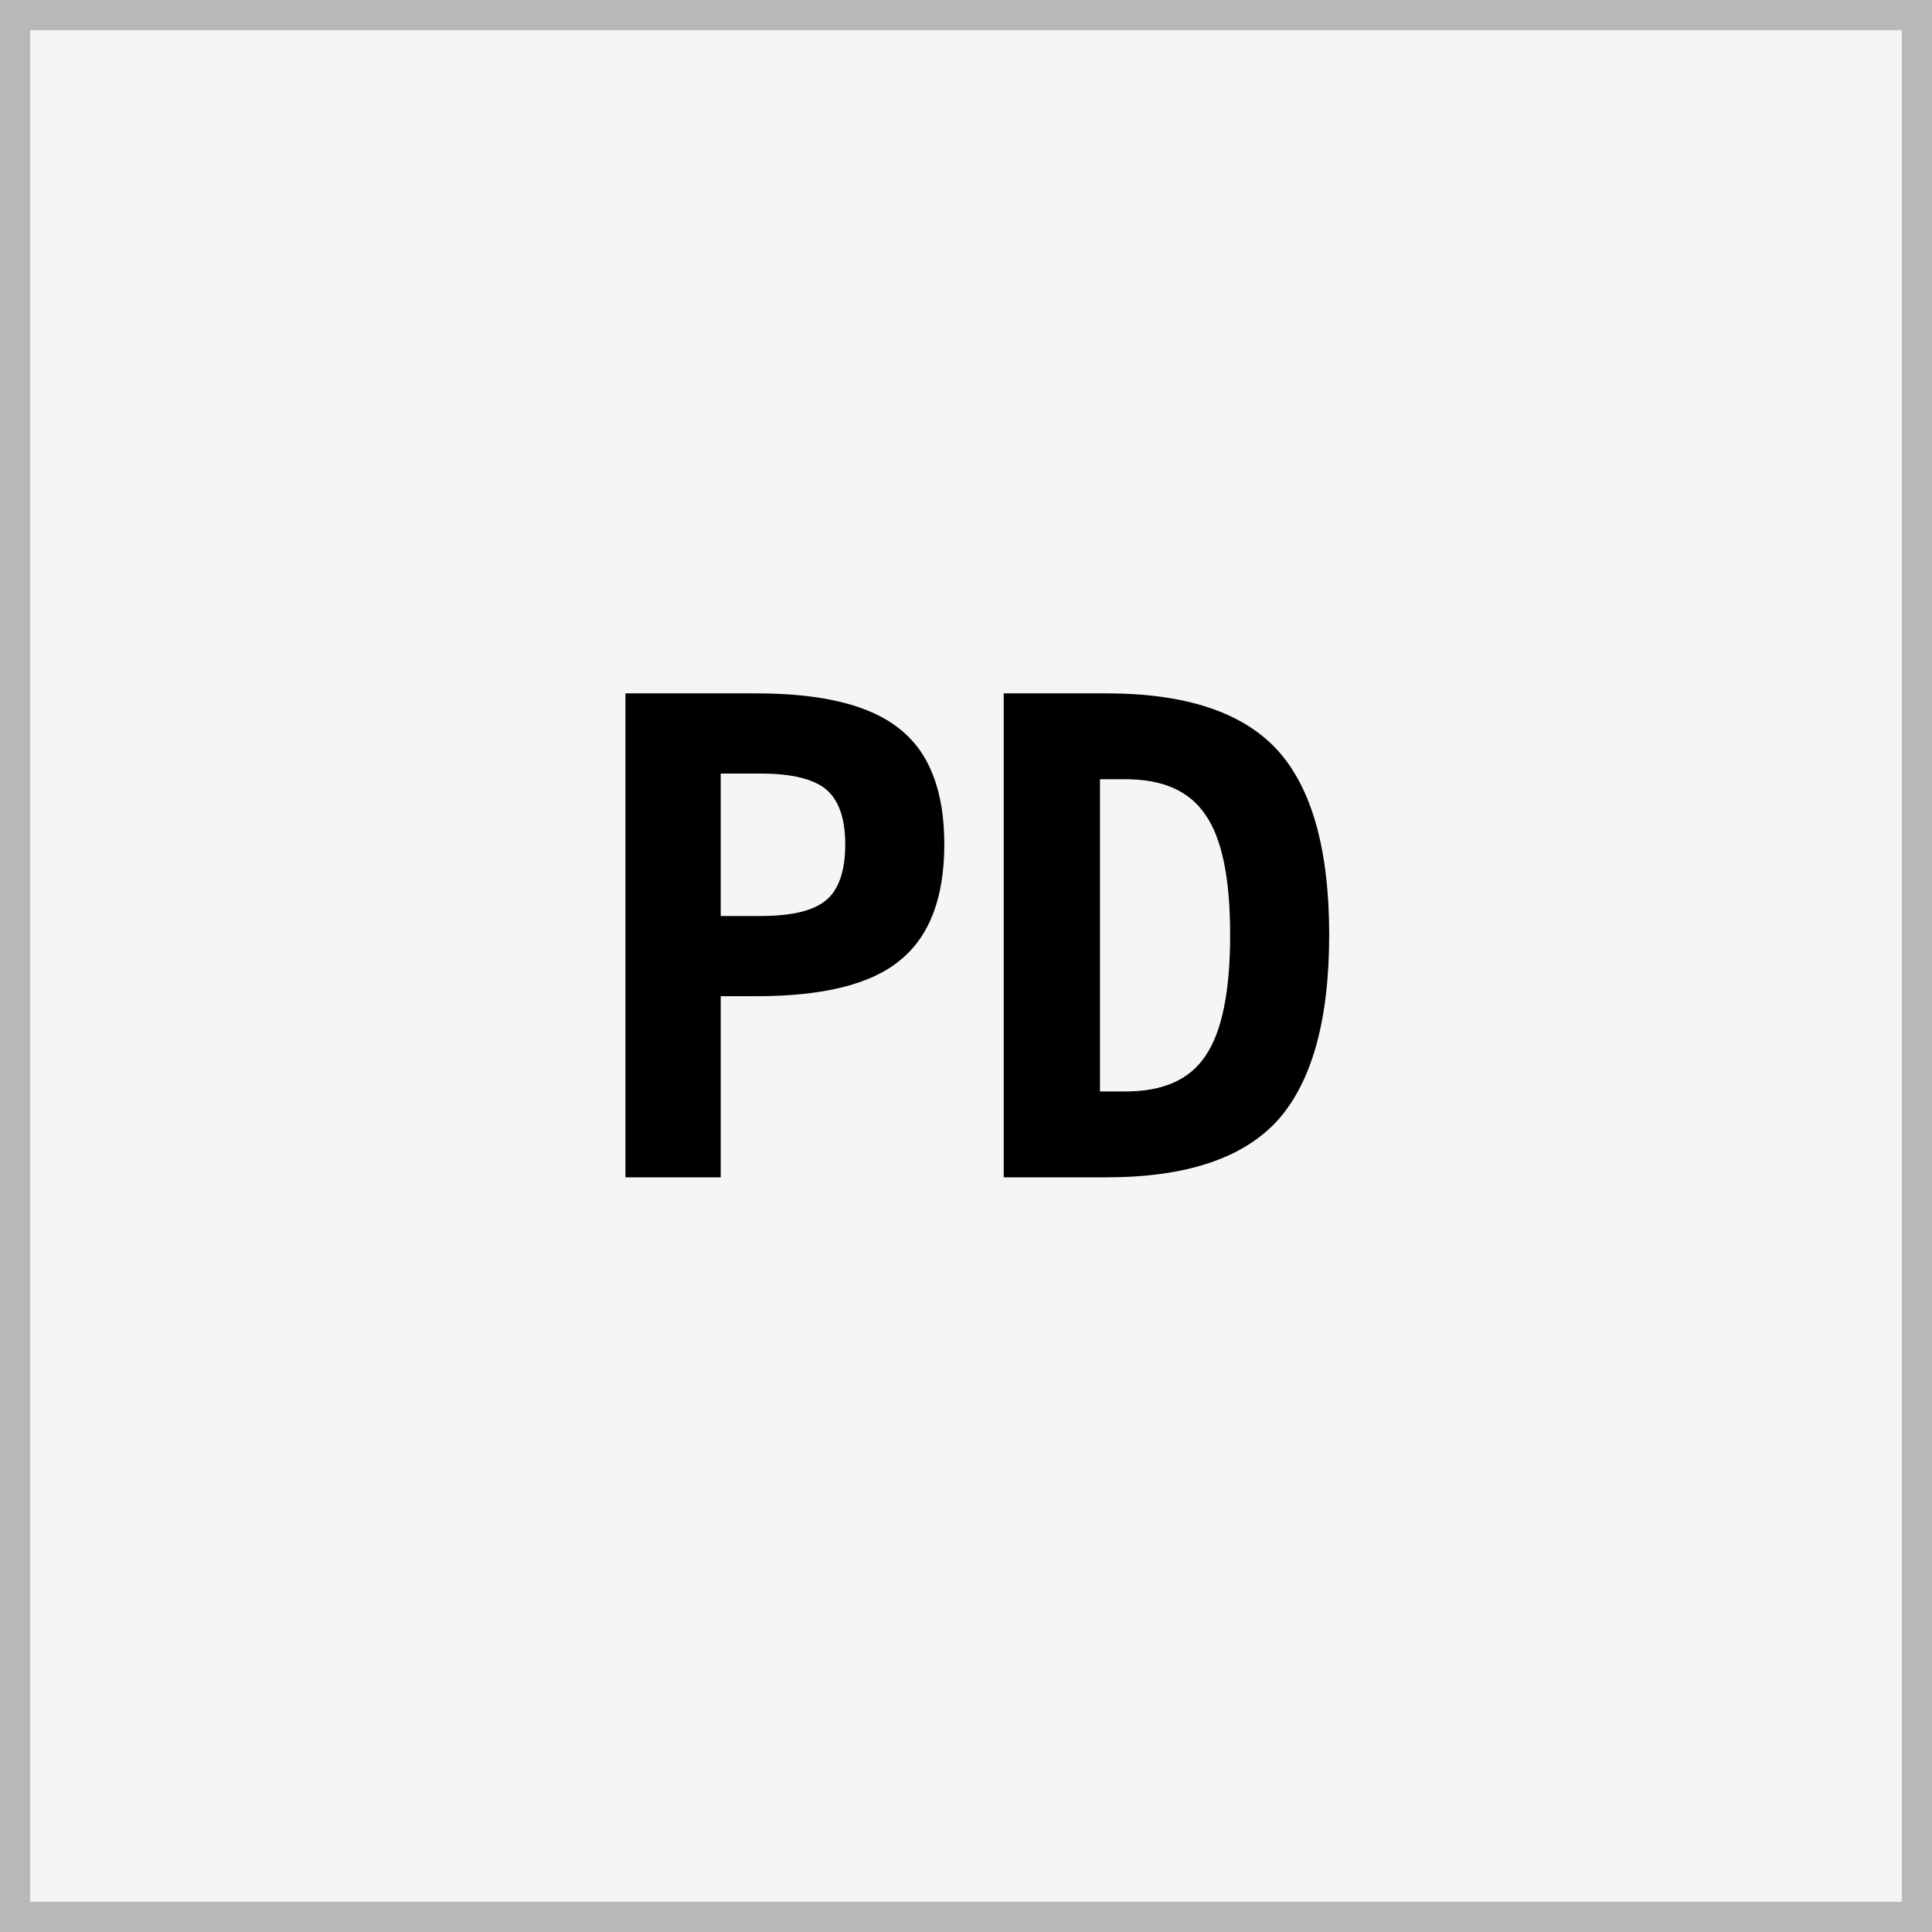
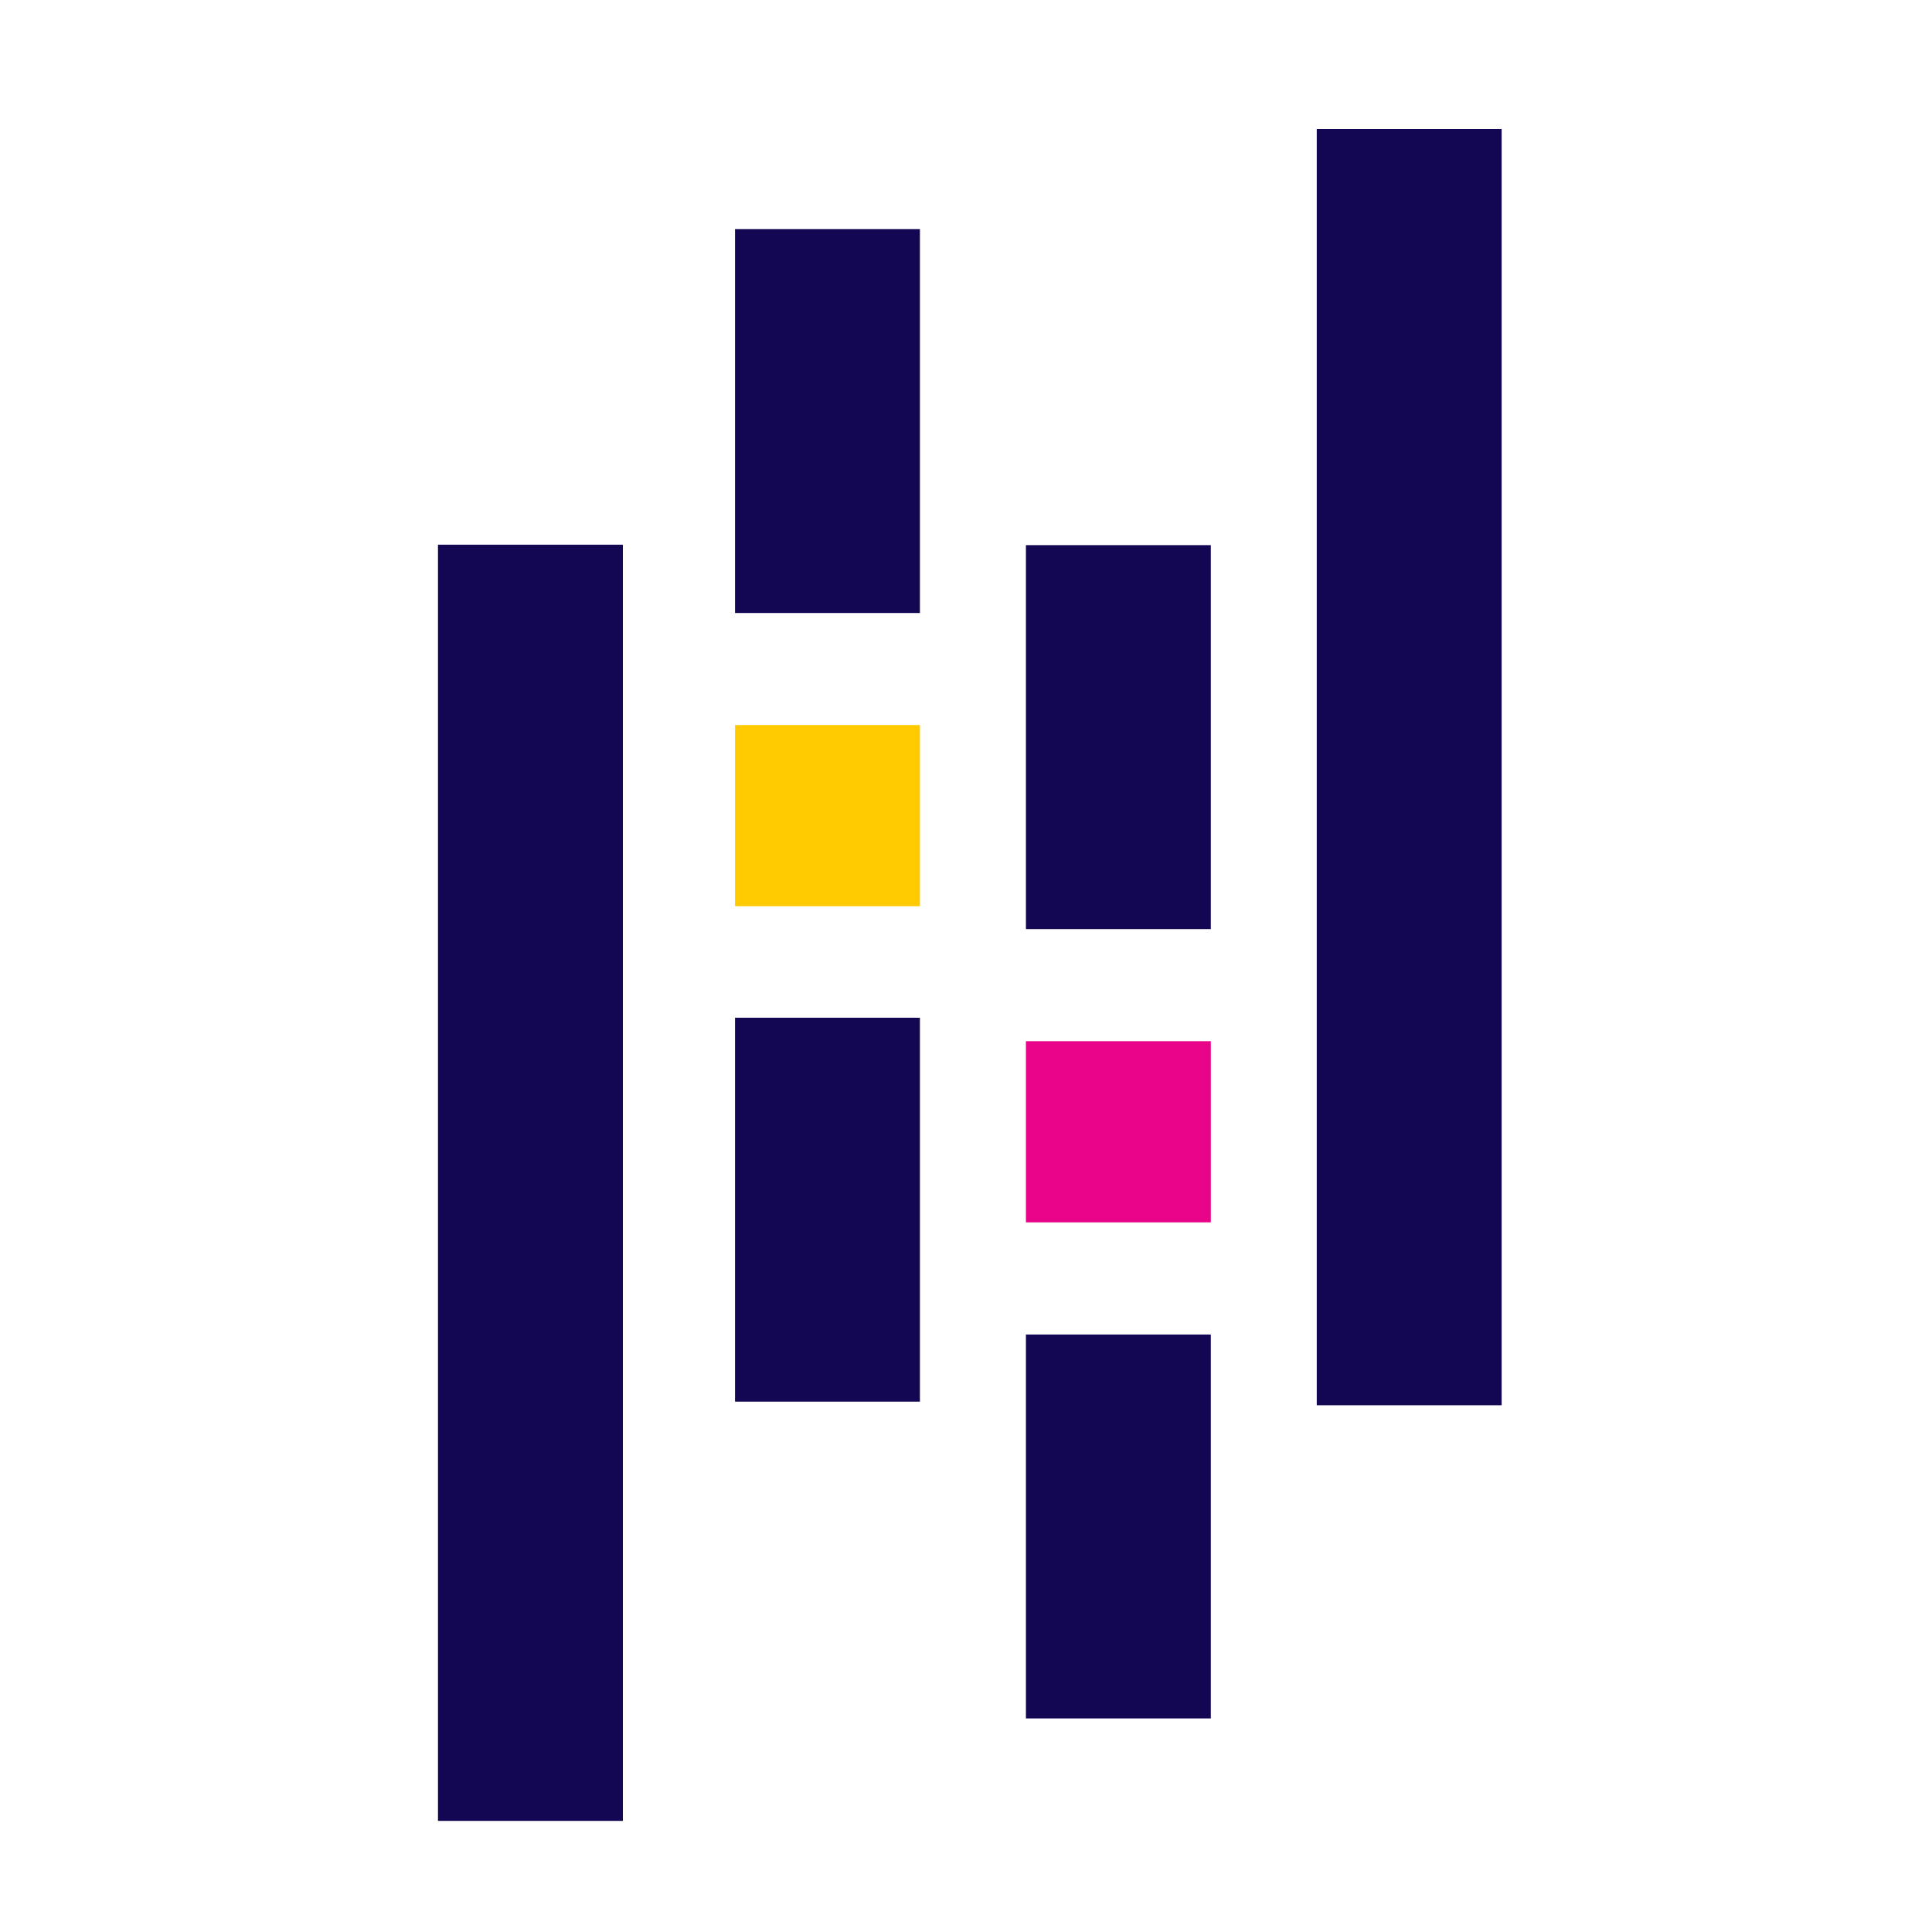
- <svg xmlns="http://www.w3.org/2000/svg" viewBox="0 0 32 32" width="32" height="32" fill="none">
-   <rect width="32" height="32" rx="0" fill="currentColor" fill-opacity="0.04" stroke="currentColor" stroke-opacity="0.25" stroke-width="1" />
-   <text x="16" y="19.5" text-anchor="middle" fill="currentColor" font-family="ui-monospace, SFMono-Regular, Menlo, Monaco, Consolas, monospace" font-size="11" font-weight="700" letter-spacing="-0.02em">PD</text>
+ <svg xmlns="http://www.w3.org/2000/svg" viewBox="0 0 128 128">
+   <path style="-inkscape-stroke:none" d="M48.697 15.176h12.25v25.437h-12.25zm0 52.251h12.25v25.436h-12.25z" color="#000" fill="#130754" />
+   <path style="-inkscape-stroke:none" d="M48.697 48.037h12.25v12.001h-12.25z" color="#000" fill="#ffca00" />
+   <path style="-inkscape-stroke:none" d="M29.017 36.087h12.25v84.552h-12.25zM67.97 88.414h12.25v25.436H67.97zm0-52.297h12.25v25.437H67.97z" color="#000" fill="#130754" />
+   <path style="-inkscape-stroke:none" d="M67.97 68.983h12.25v12.001H67.97z" color="#000" fill="#e70488" />
+   <path style="-inkscape-stroke:none" d="M87.238 8.55h12.25v84.552h-12.25z" color="#000" fill="#130754" />
</svg>
